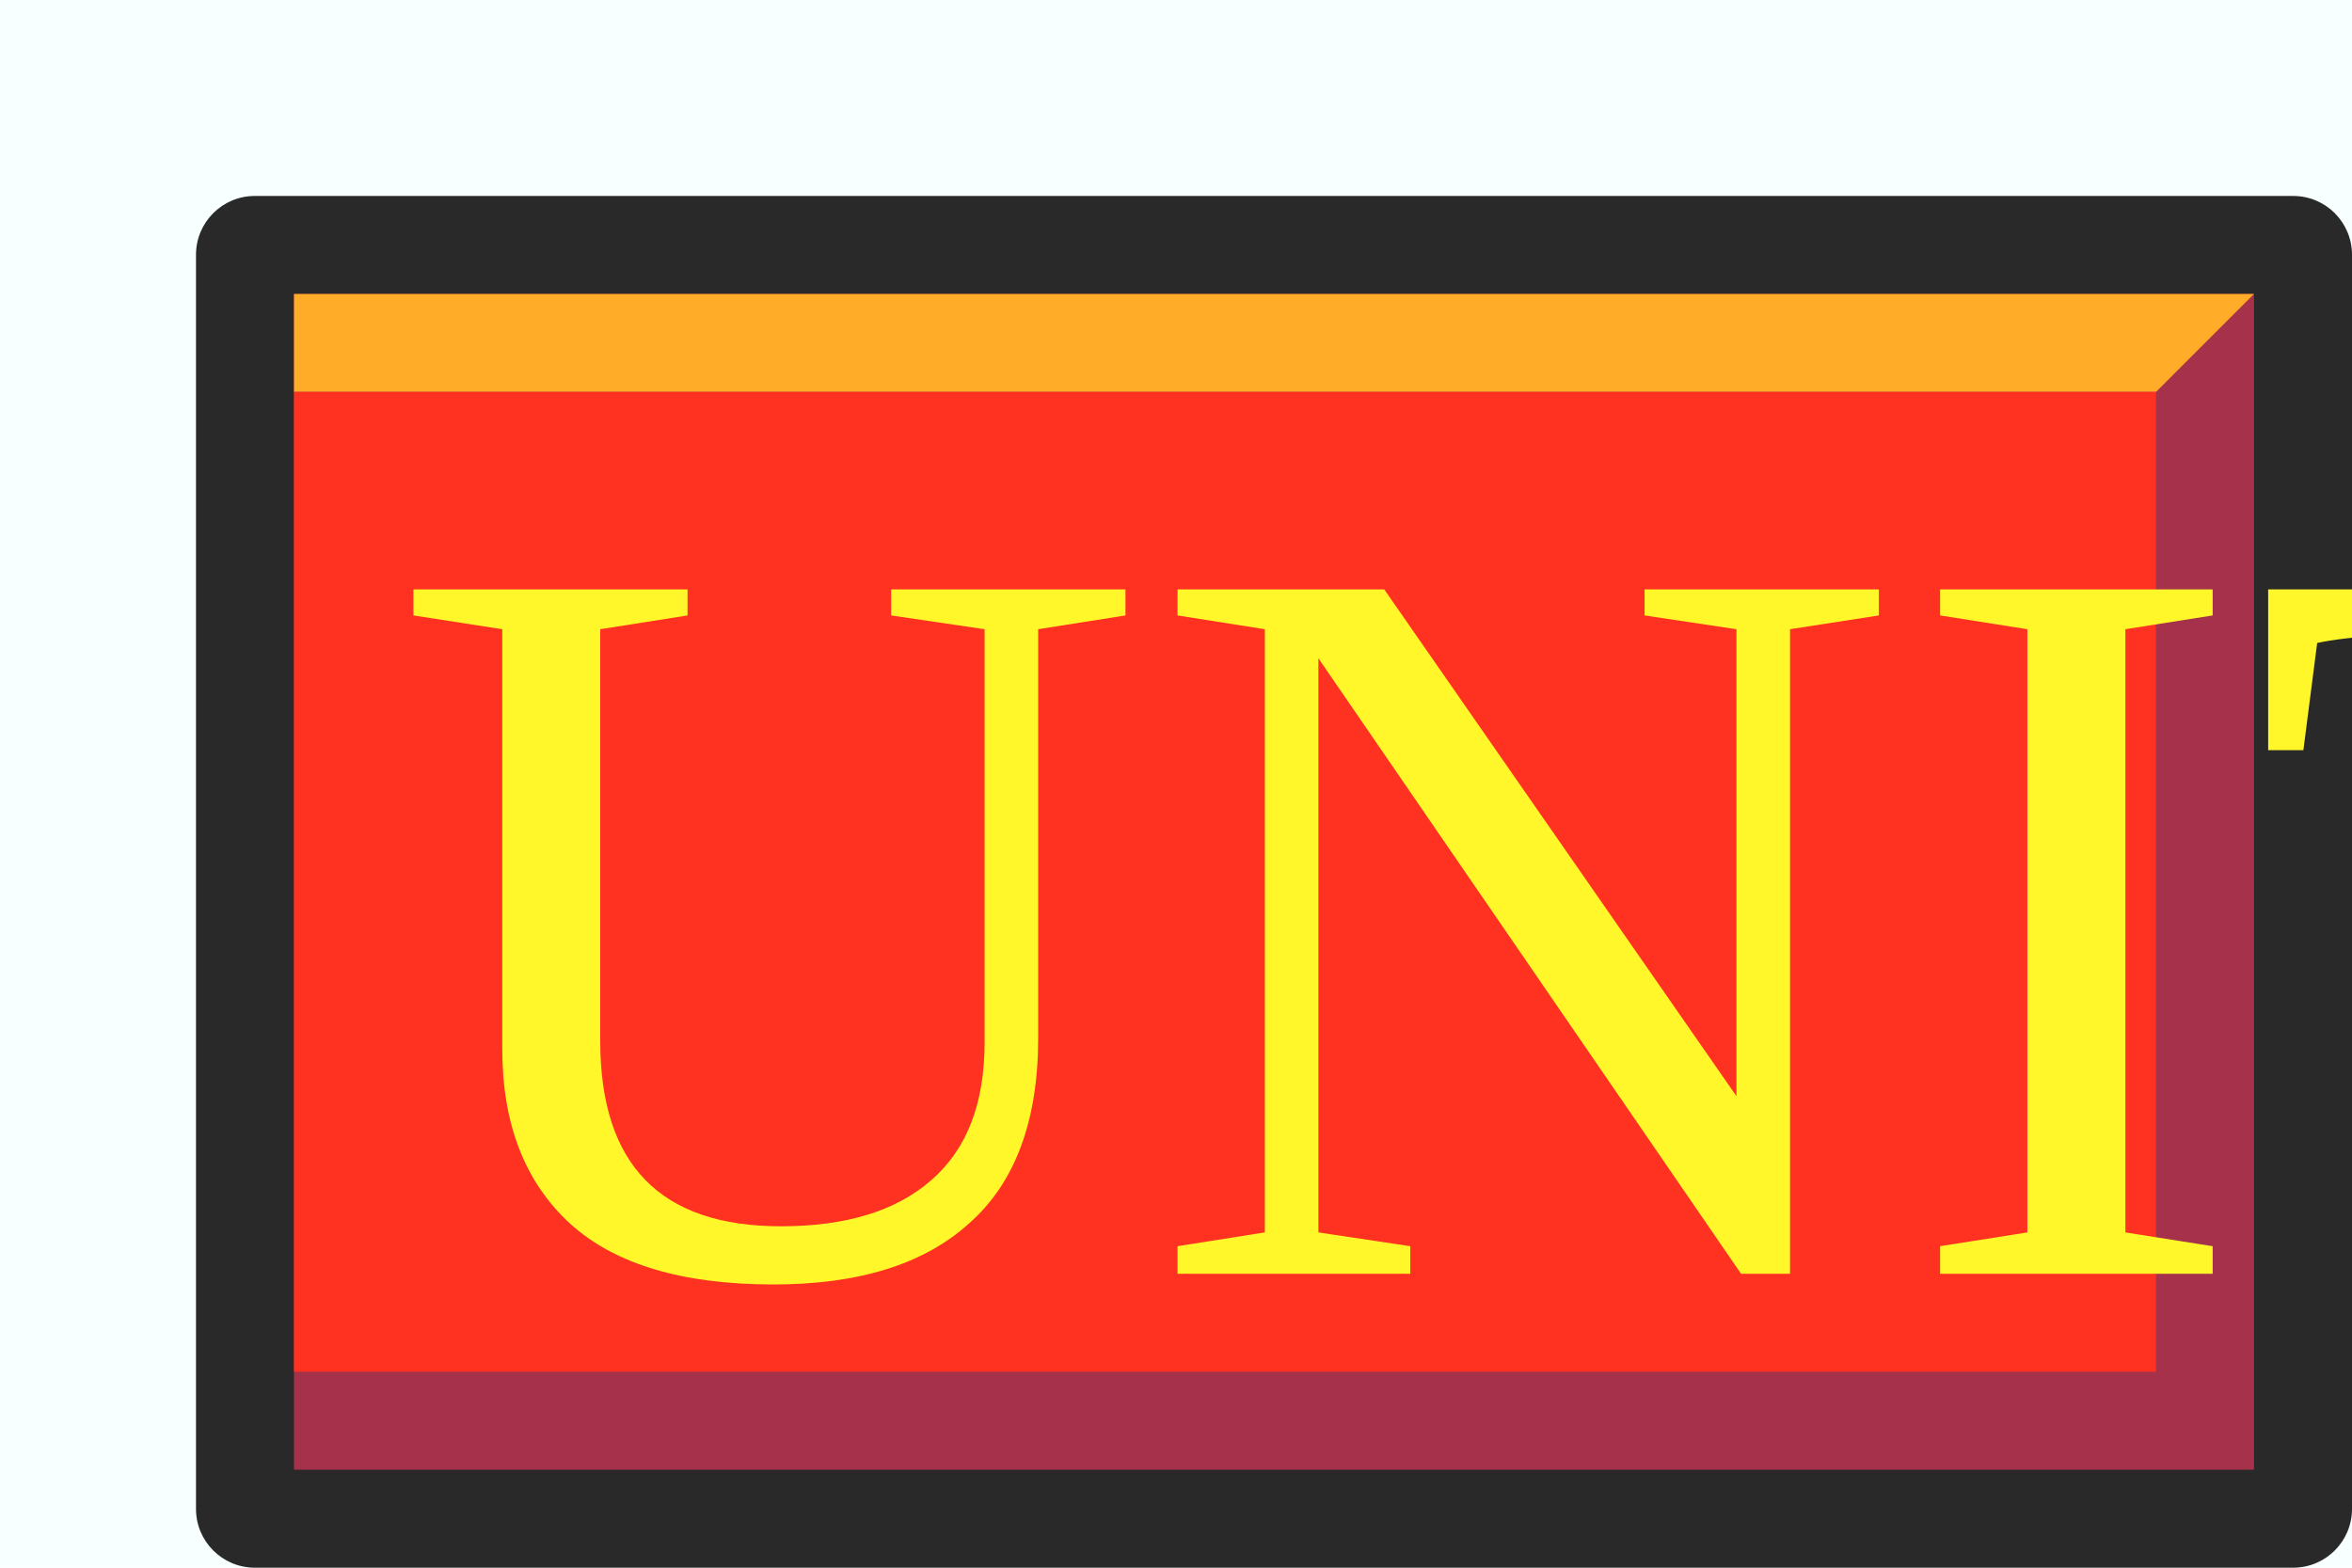
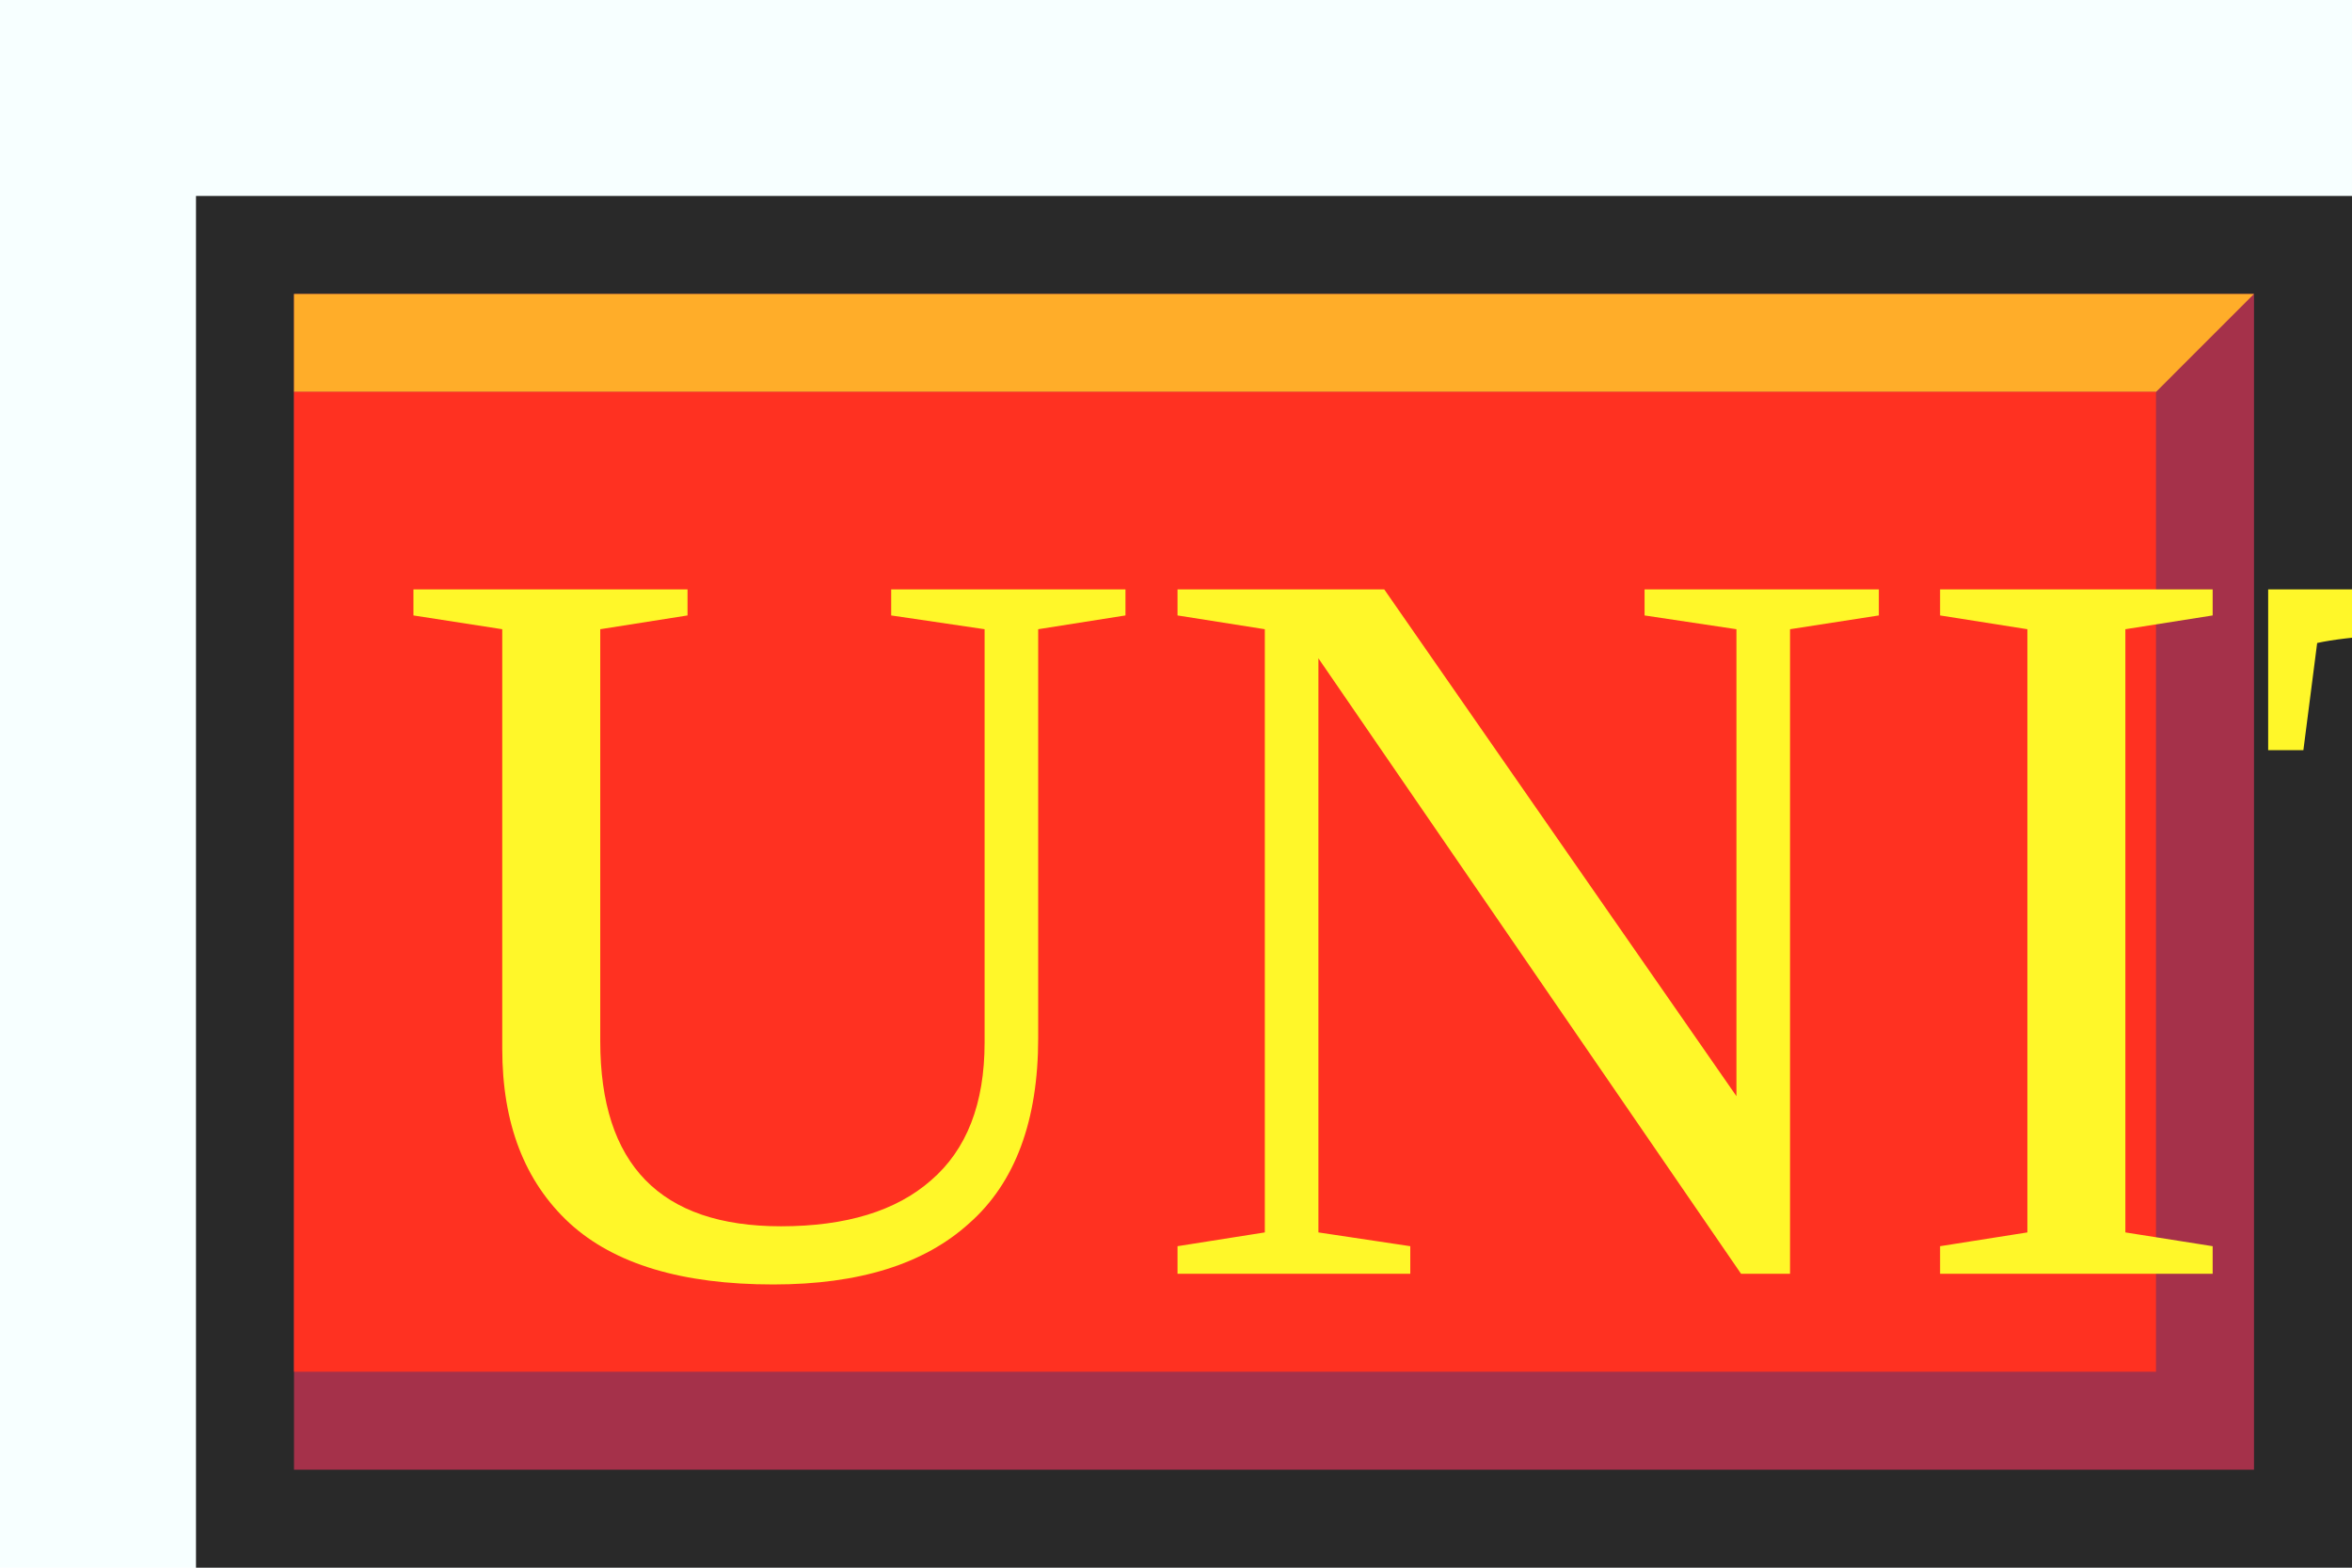
<svg xmlns="http://www.w3.org/2000/svg" width="192" height="128" viewBox="0 0 24 16">
  <rect x="0" y="0" width="24" height="16" fill="#f7ffff" data-color="1" />
-   <path d="M2 2.6 A0.6 0.6 0 0 1 2.6 2 L23.4 2 A0.6 0.6 0 0 1 24 2.6 L24 15.4 A0.6 0.6 0 0 1 23.4 16 L2.6 16 A0.6 0.6 0 0 1 2 15.4 Z" fill-rule="evenodd" fill="#292929" data-color="9" />
+   <path d="M2 2.6 L2 2 L2.6 2 L23.4 2 L24 2 L24 2.6 L24 15.4 L24 16 L23.4 16 L2.6 16 L2 16 L2 15.4 Z" fill-rule="evenodd" fill="#292929" data-color="9" />
  <path d="M3 3 L23 3 L23 15 L3 15 Z" fill-rule="evenodd" fill="#a5314a" data-color="15" />
  <path d="M3 3 L23 3 L22 4 L3 4 Z" fill-rule="evenodd" fill="#ffad29" data-color="12" />
  <rect x="3" y="4" width="19" height="10" fill="#ff3121" data-color="14" />
  <text data-words="window.unite" data-box="4 5 17 8" fill="#fff729" data-color="11" x="4" y="13" font-size="10.667" textLength="17">UNITE</text>
</svg>
